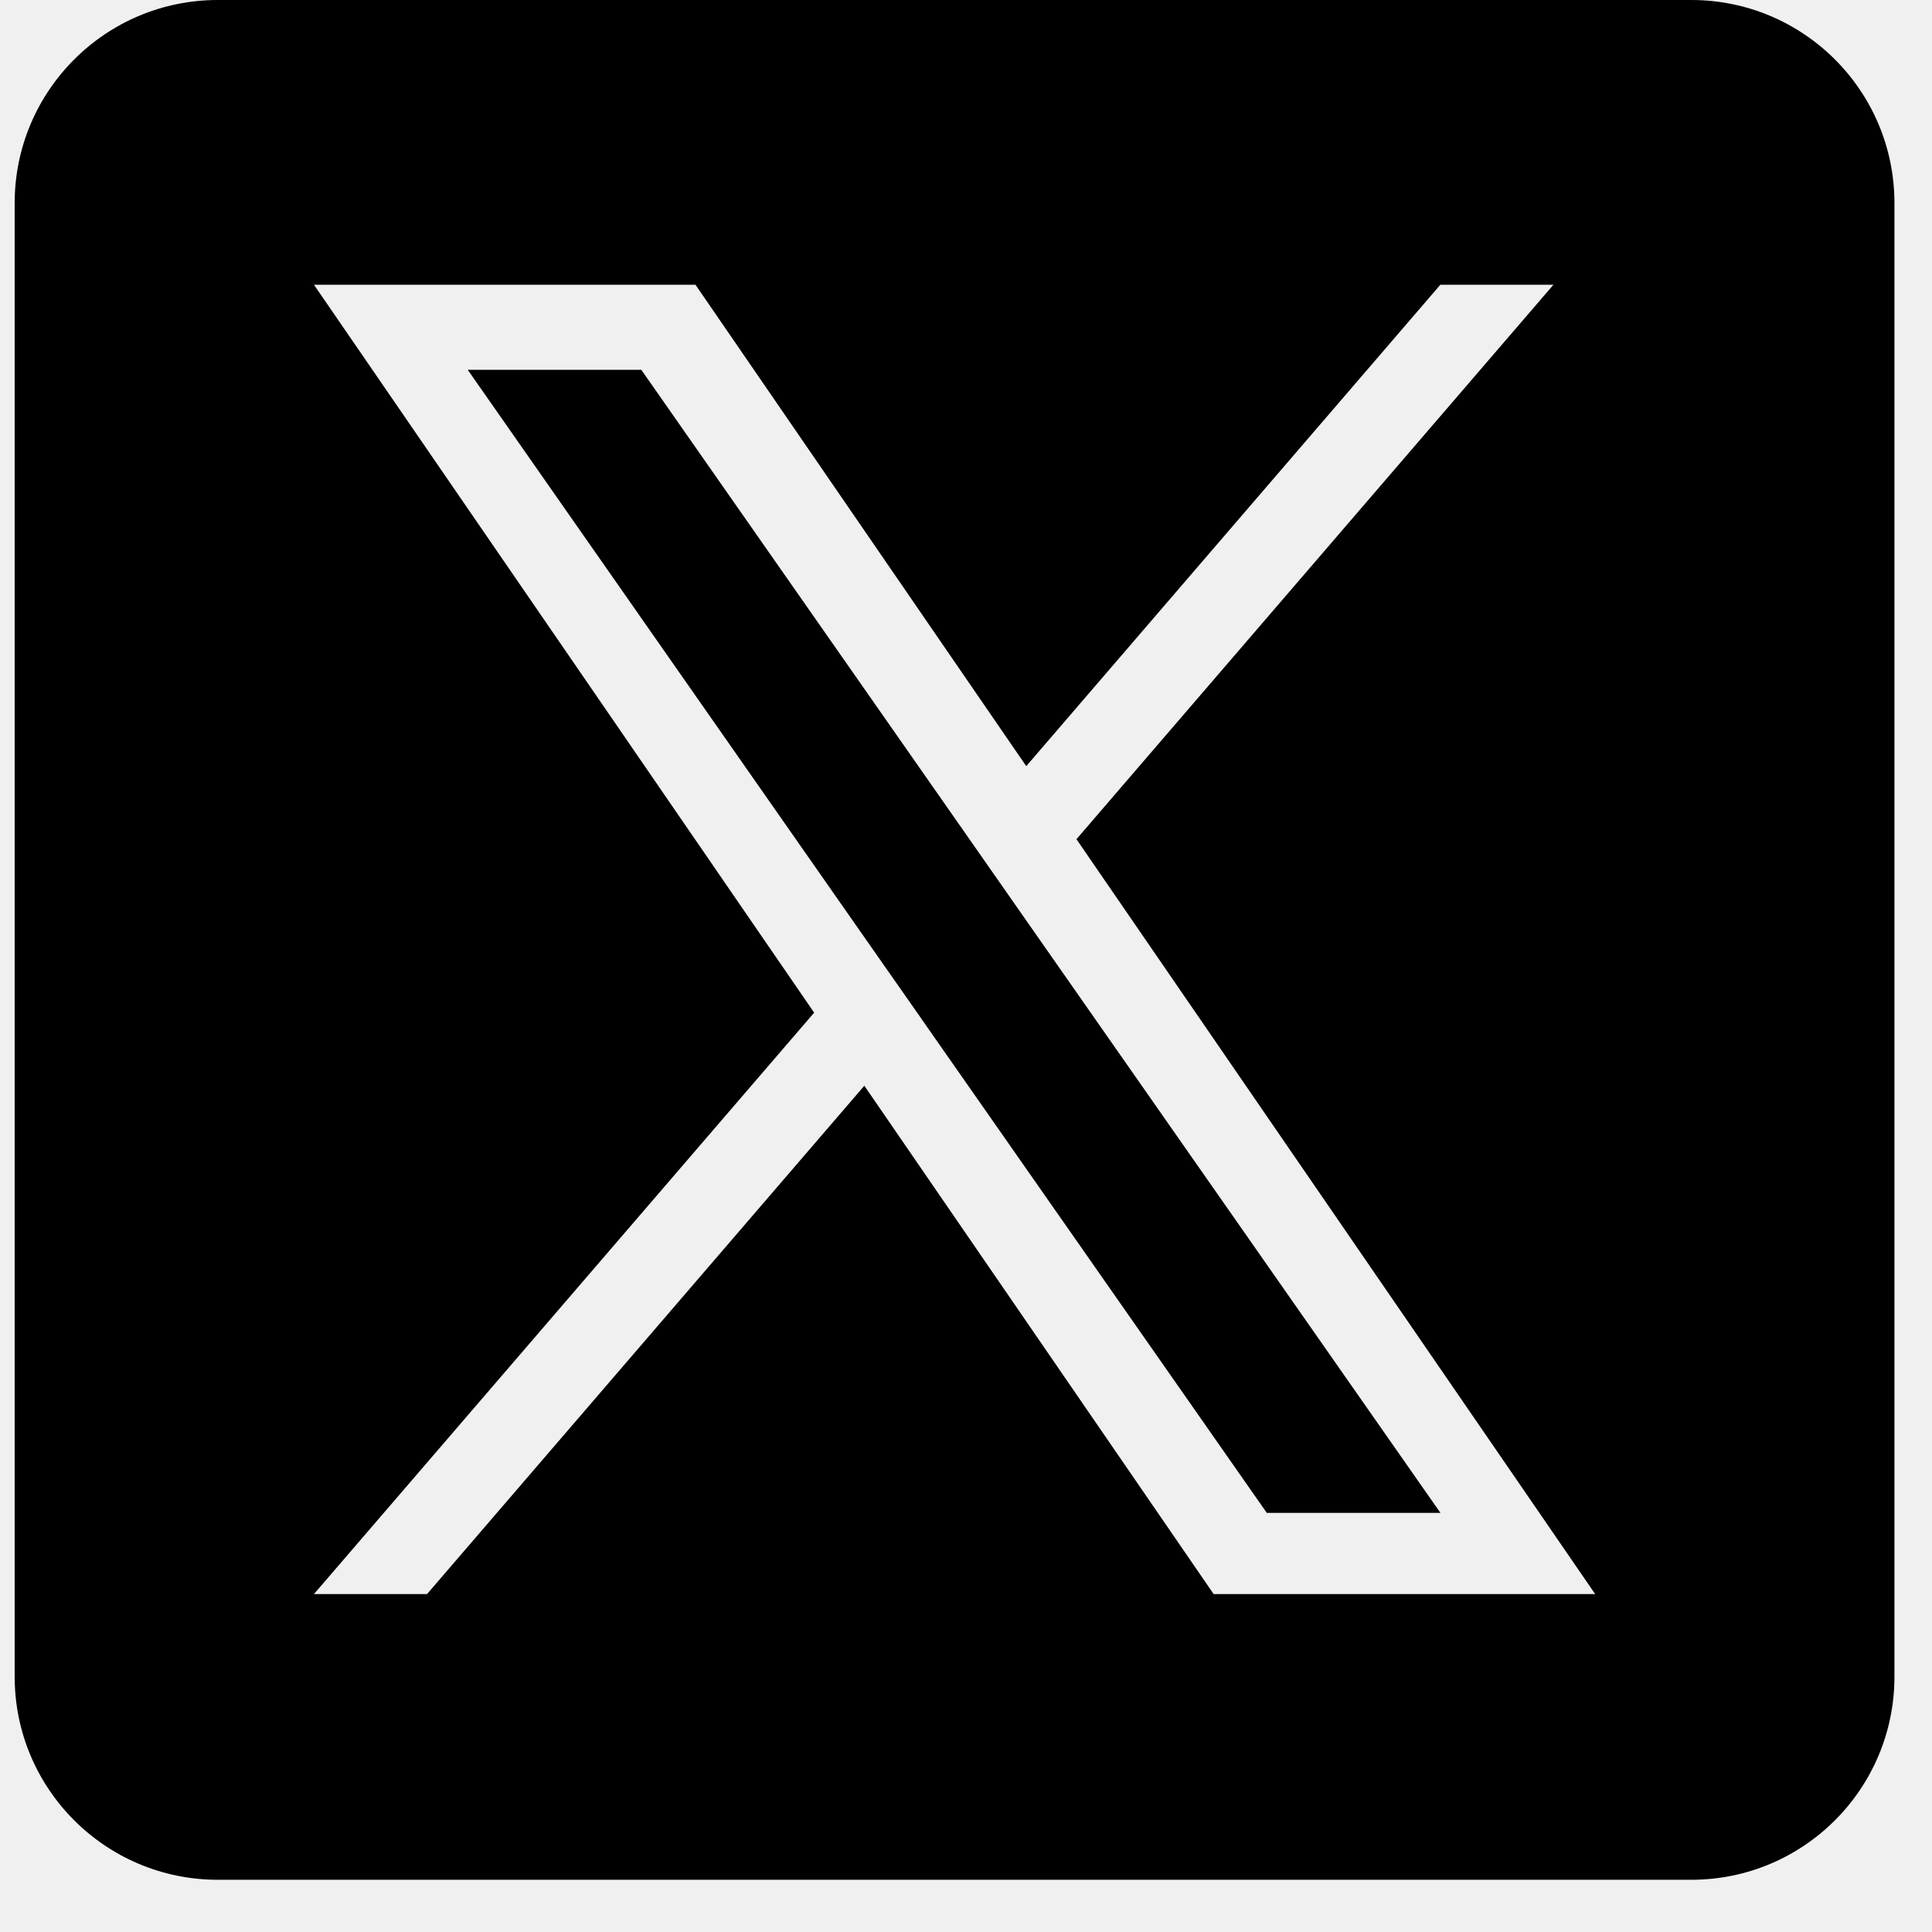
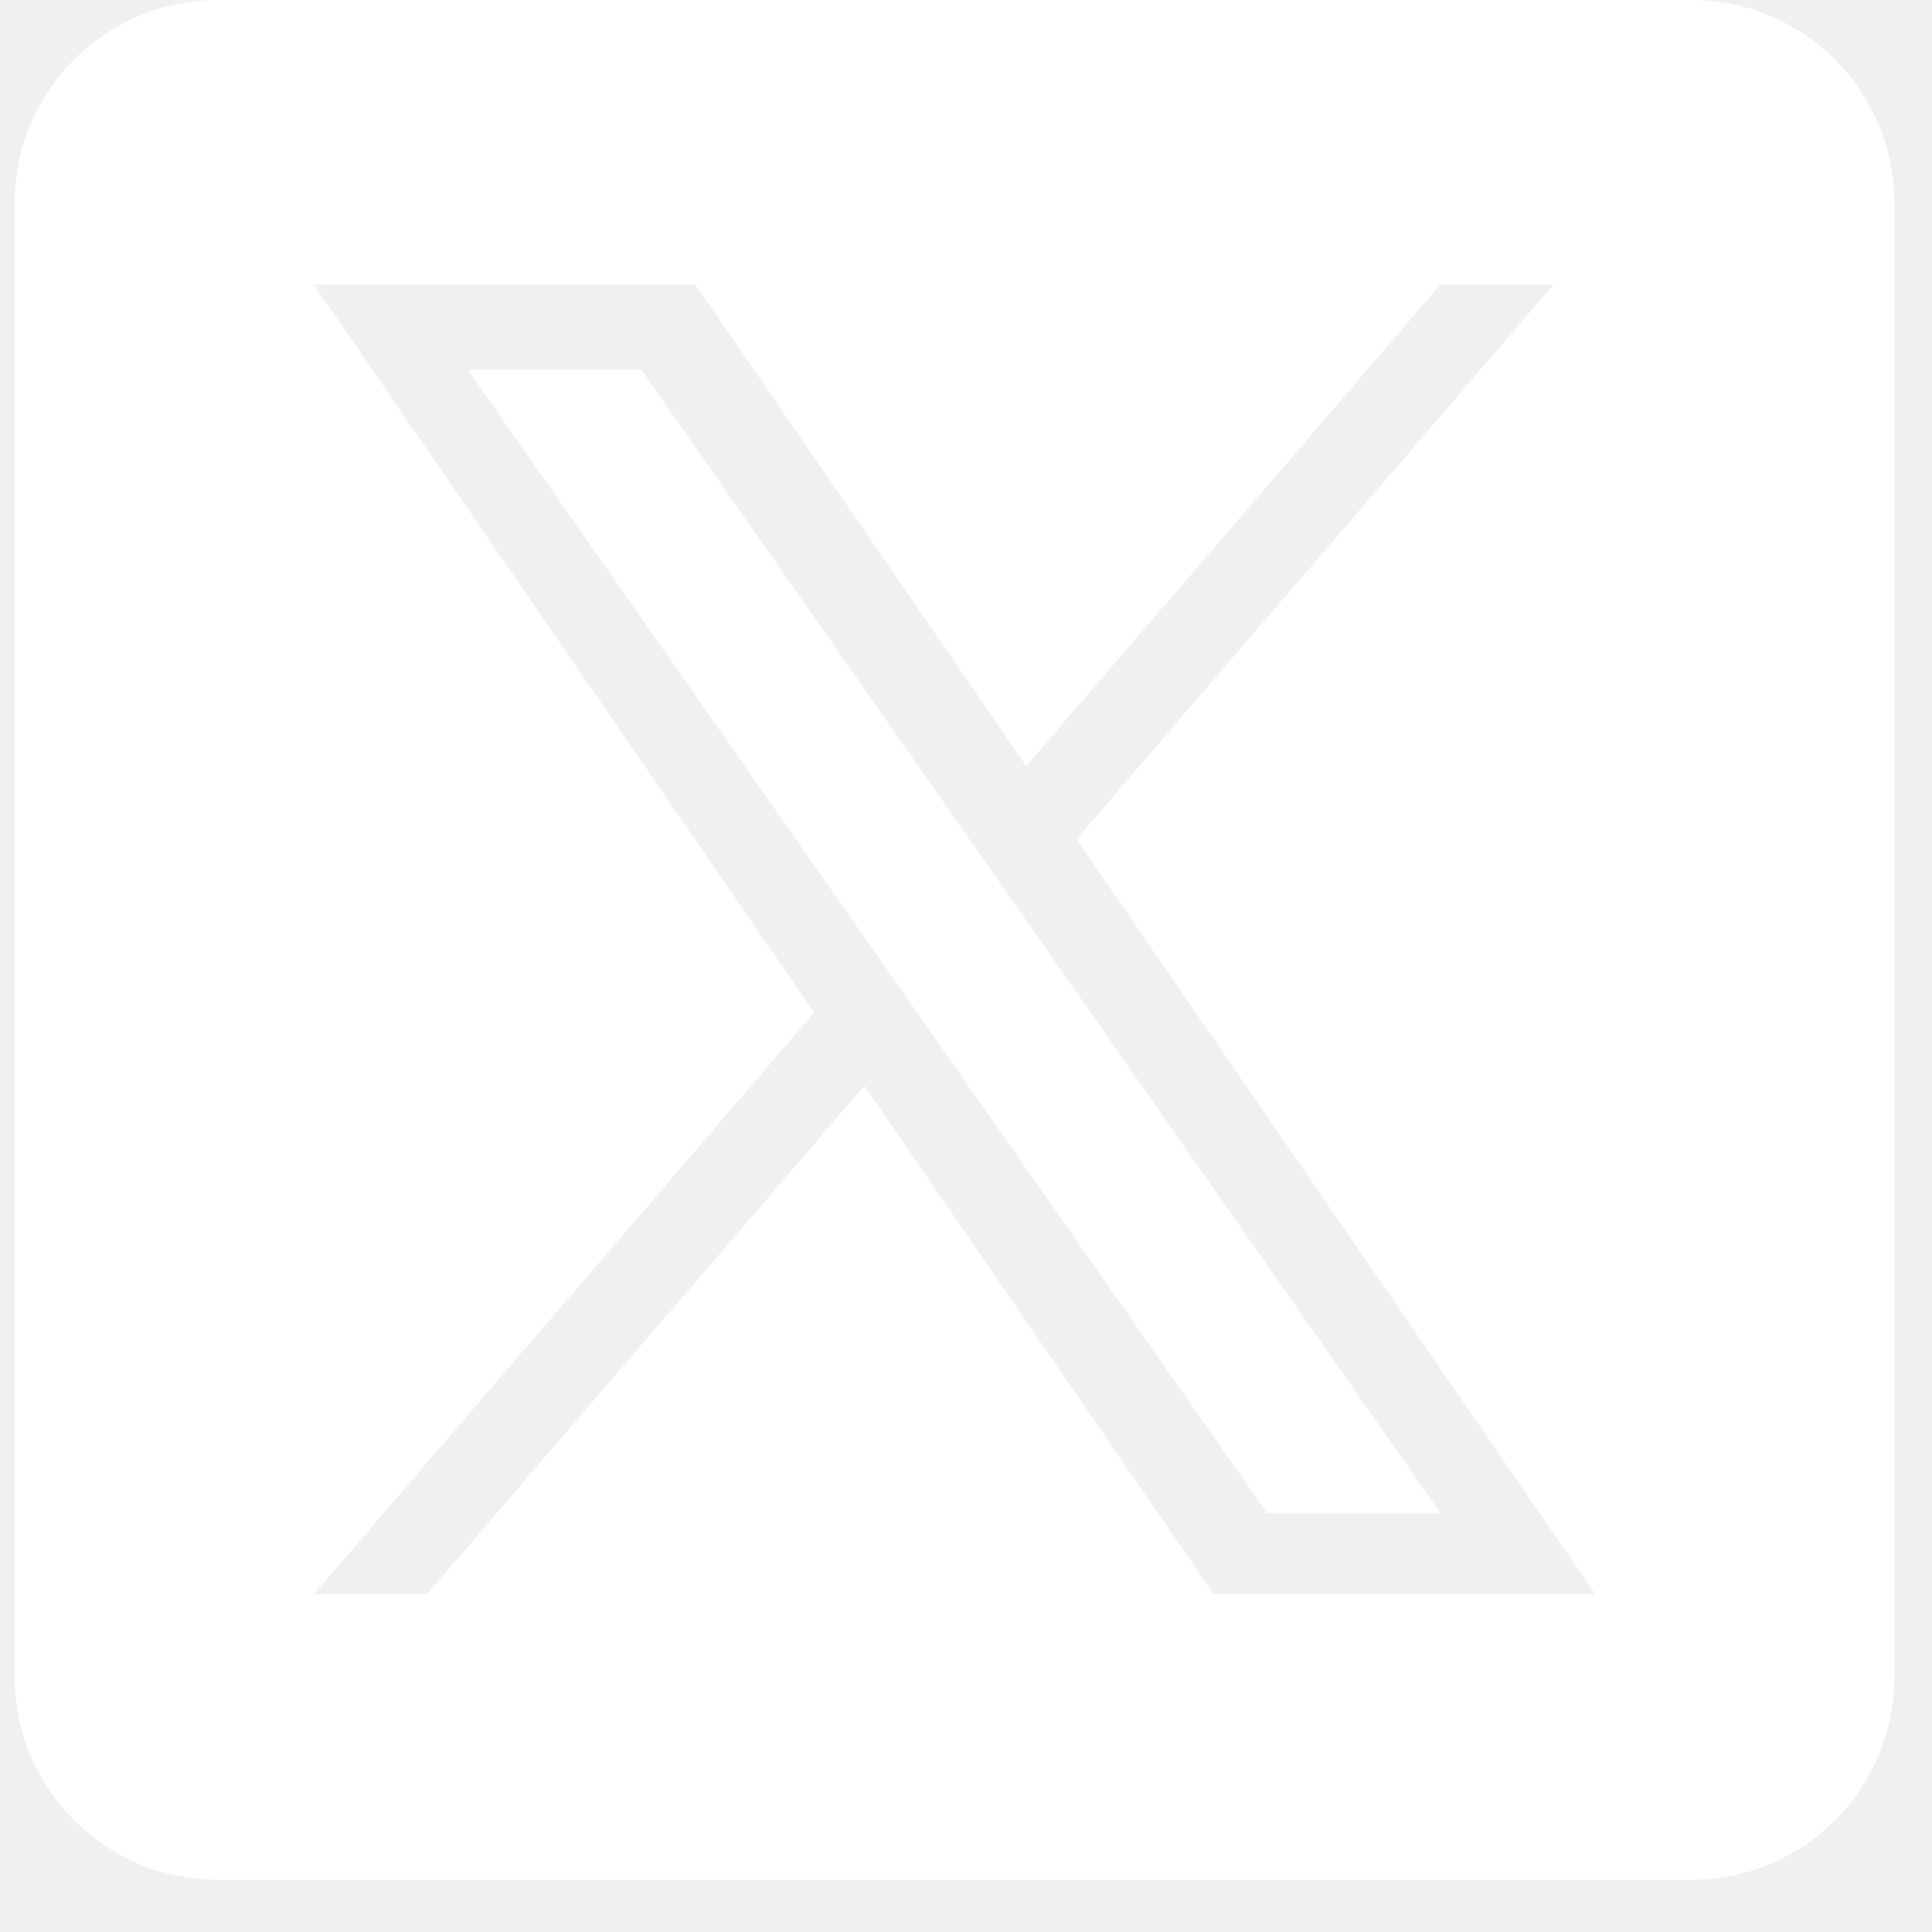
<svg xmlns="http://www.w3.org/2000/svg" width="32" height="32" viewBox="0 0 32 32" fill="none">
-   <g clip-path="url(#clip0_590_779)">
-     <path d="M16.851 15.036L23.858 25.058H20.982L15.265 16.88V16.879L14.425 15.679L7.747 6.125H10.622L16.012 13.835L16.851 15.036Z" fill="black" />
-     <path d="M28.014 0H3.607C1.749 0 0.243 1.506 0.243 3.364V27.771C0.243 29.629 1.749 31.135 3.607 31.135H28.014C29.872 31.135 31.378 29.629 31.378 27.771V3.364C31.378 1.506 29.872 0 28.014 0ZM20.102 26.403L14.316 17.983L7.073 26.403H5.2L13.485 16.773L5.2 4.716H11.519L16.998 12.69L23.857 4.716H25.73L17.83 13.899H17.829L26.421 26.403H20.102Z" fill="black" />
+   <g clip-path="url(#clip0_1769_3173)">
+     <path d="M16.852 15.036L23.858 25.058H20.983L15.265 16.88V16.88L14.426 15.679L7.747 6.125H10.623L16.012 13.836L16.852 15.036Z" fill="white" />
+     <path d="M28.014 0H3.607C1.749 0 0.243 1.506 0.243 3.364V27.771C0.243 29.629 1.749 31.135 3.607 31.135H28.014C29.872 31.135 31.378 29.629 31.378 27.771V3.364C31.378 1.506 29.872 0 28.014 0ZM20.102 26.403L14.316 17.983L7.073 26.403H5.2L13.485 16.773L5.2 4.716H11.519L16.998 12.69L23.857 4.716H25.73L17.83 13.899H17.829L26.421 26.403H20.102Z" fill="white" />
  </g>
  <defs>
-     <clipPath id="clip0_590_779">
+     <clipPath id="clip0_1769_3173">
      <rect width="31.135" height="31.135" fill="white" transform="translate(0.243164)" />
    </clipPath>
  </defs>
</svg>
